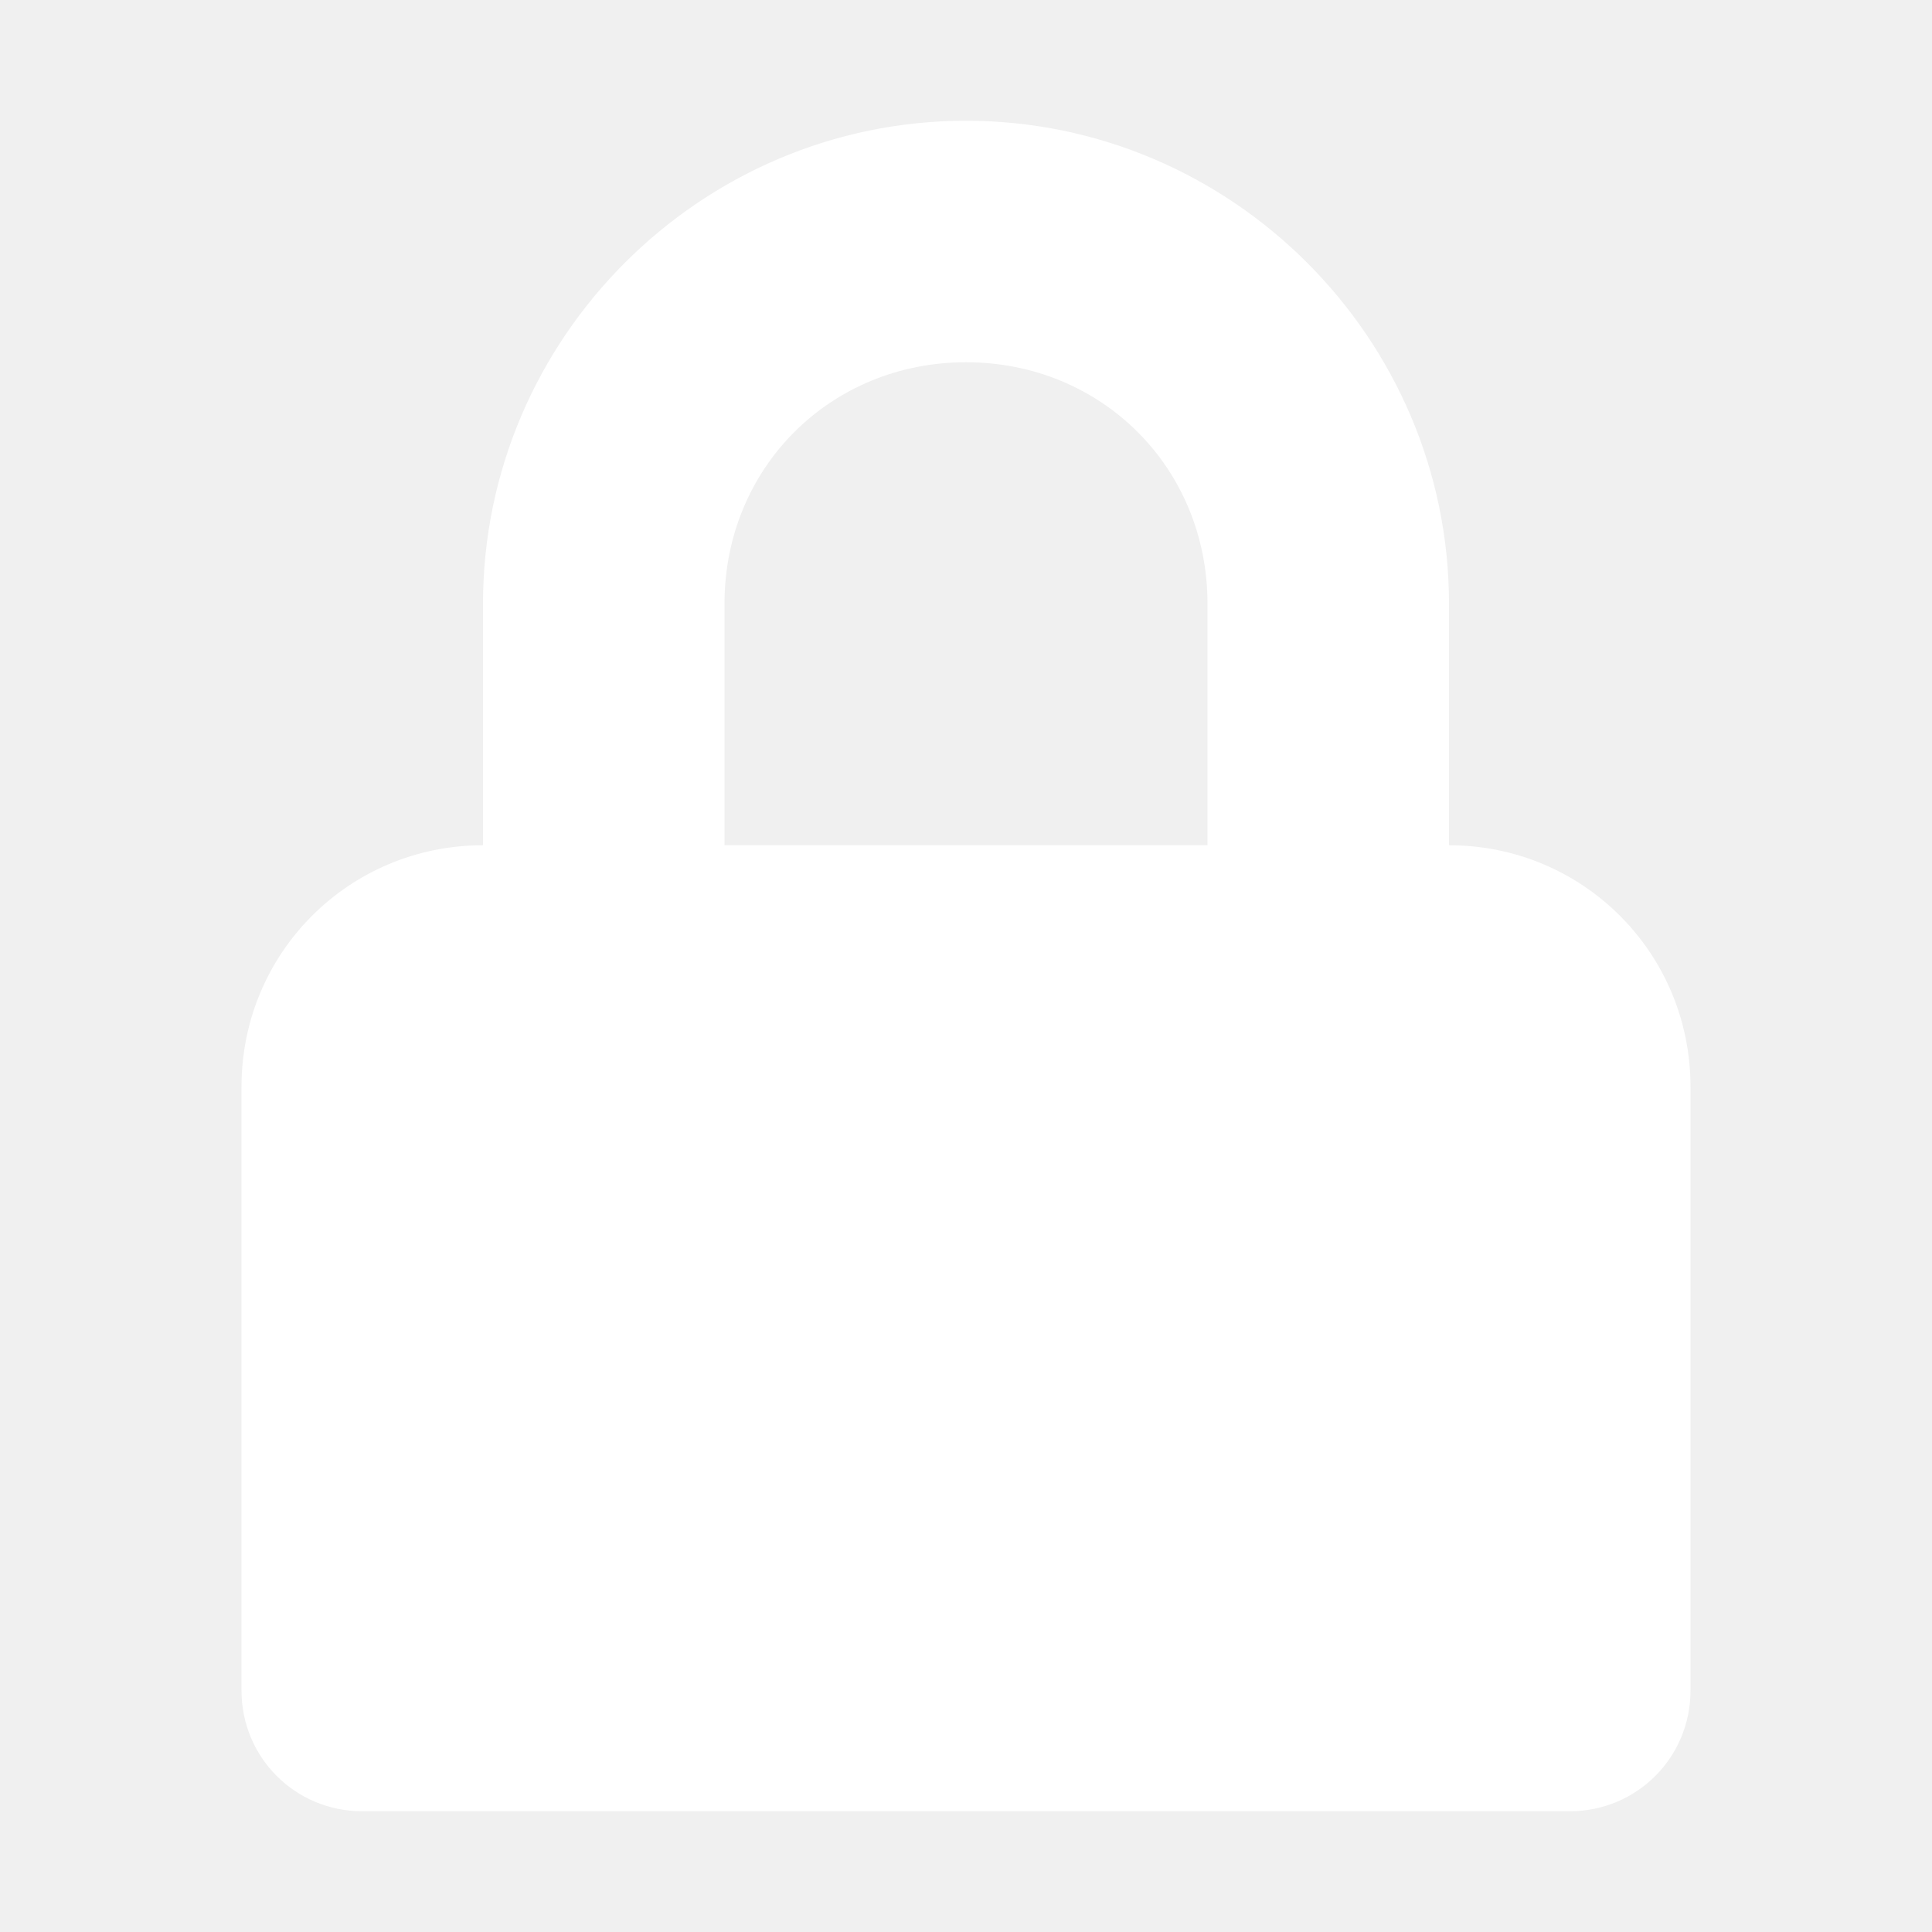
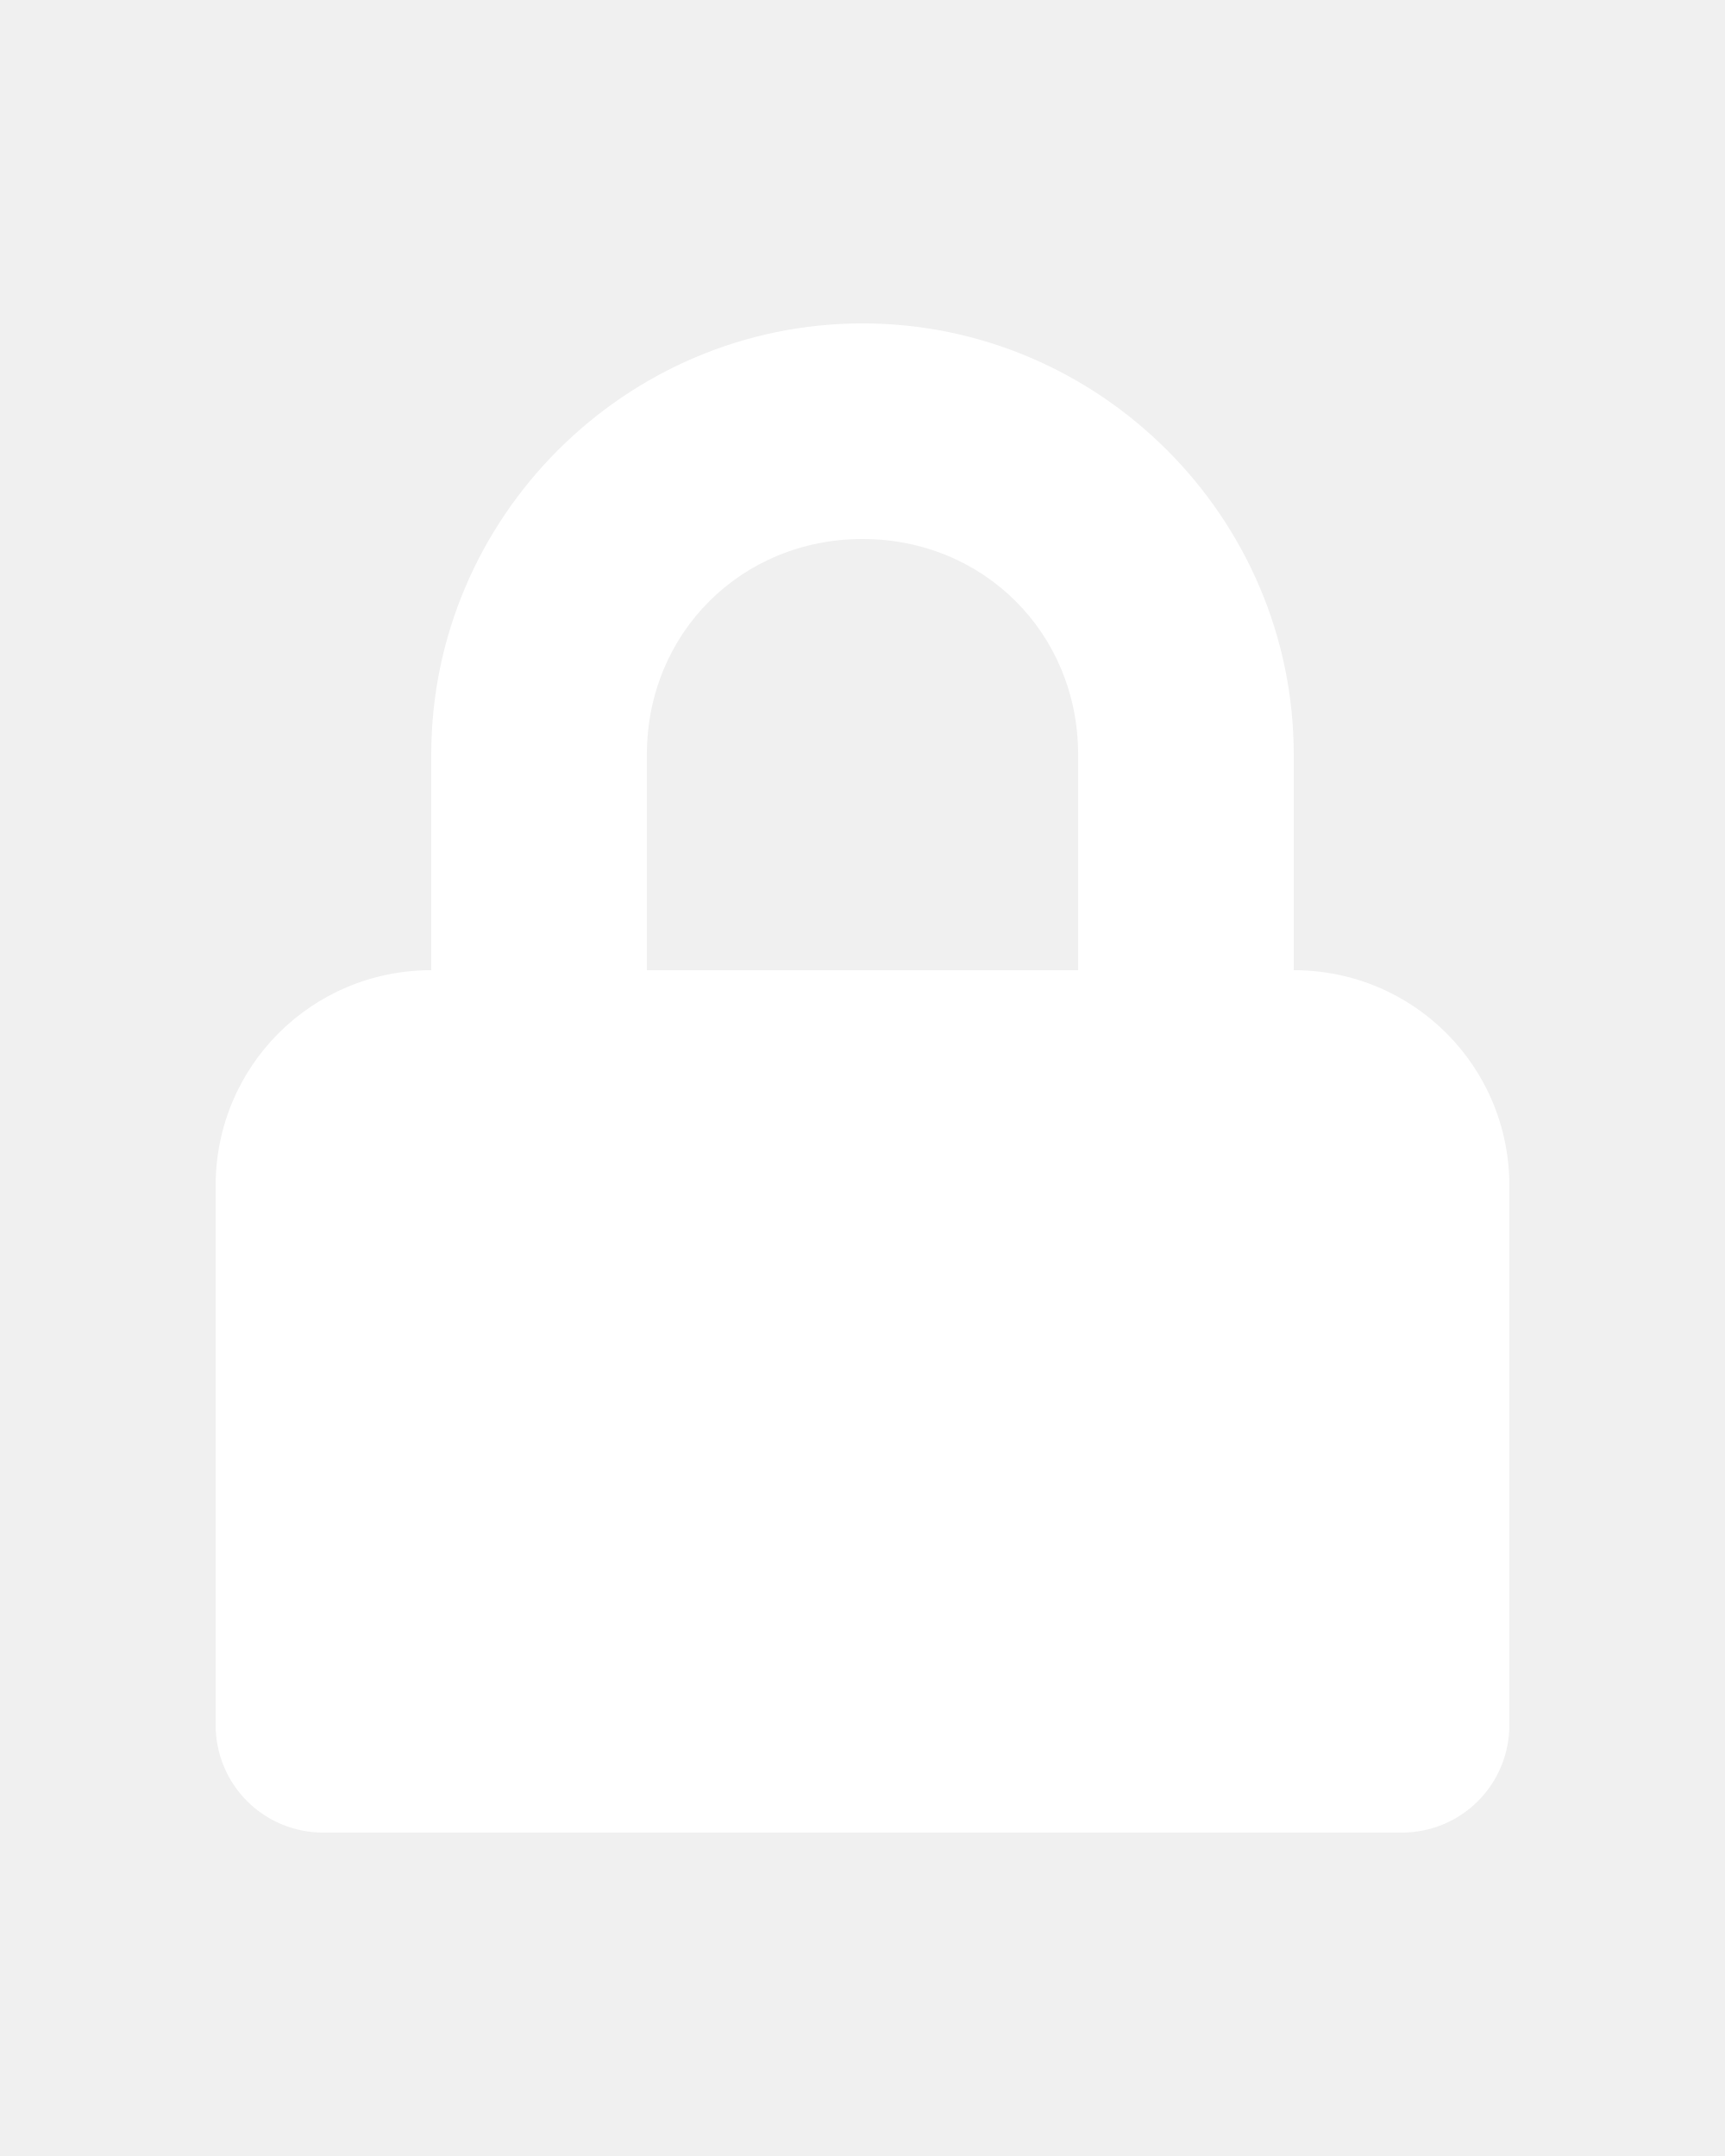
- <svg xmlns="http://www.w3.org/2000/svg" height="20px" viewBox="0 0 16 16" width="20px">
+ <svg xmlns="http://www.w3.org/2000/svg" height="20px" viewBox="0 0 16 16" width="16px">
  <path d="m 8 1 c -2.199 0 -4 1.801 -4 4 v 2 c -1.109 0 -2 0.891 -2 2 v 5 c 0 0.555 0.445 1 1 1 h 10 c 0.555 0 1 -0.445 1 -1 v -5 c 0 -1.109 -0.891 -2 -2 -2 v -2 c 0 -2.199 -1.801 -4 -4 -4 z m 0 2 c 1.125 0 2 0.875 2 2 v 2 h -4 v -2 c 0 -1.125 0.875 -2 2 -2 z m 0 0" fill="#ffffff" />
</svg>
